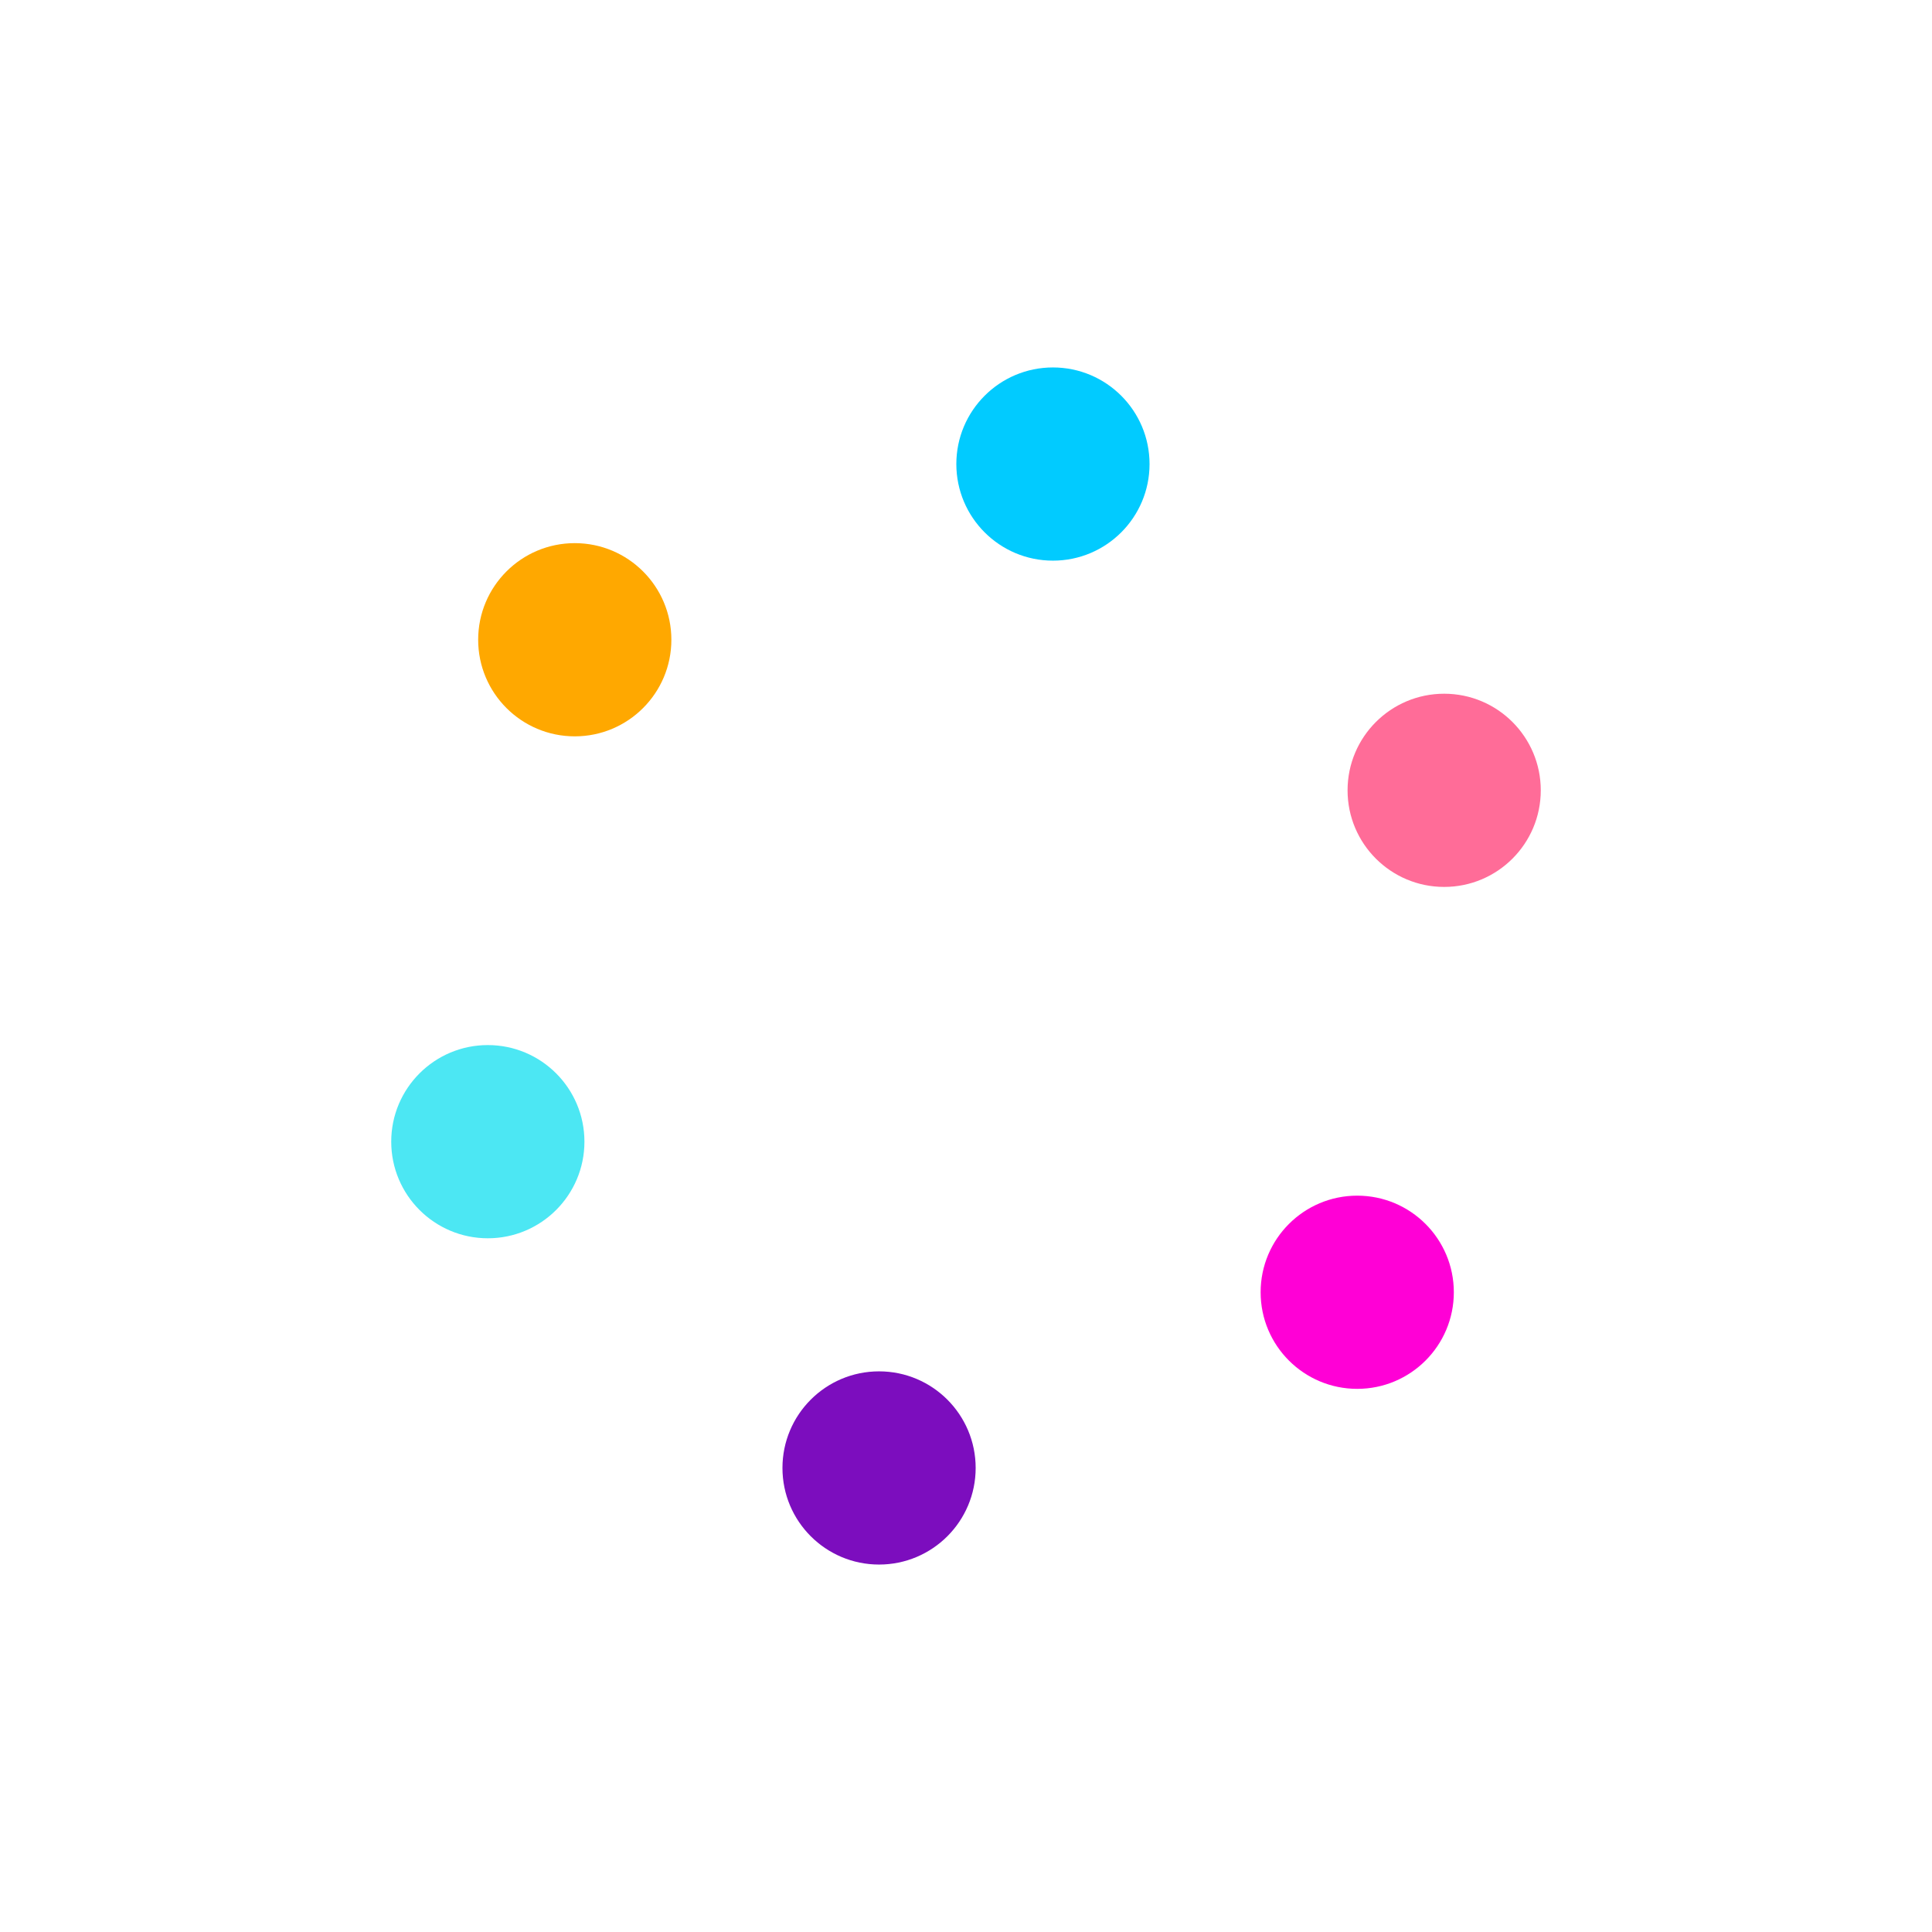
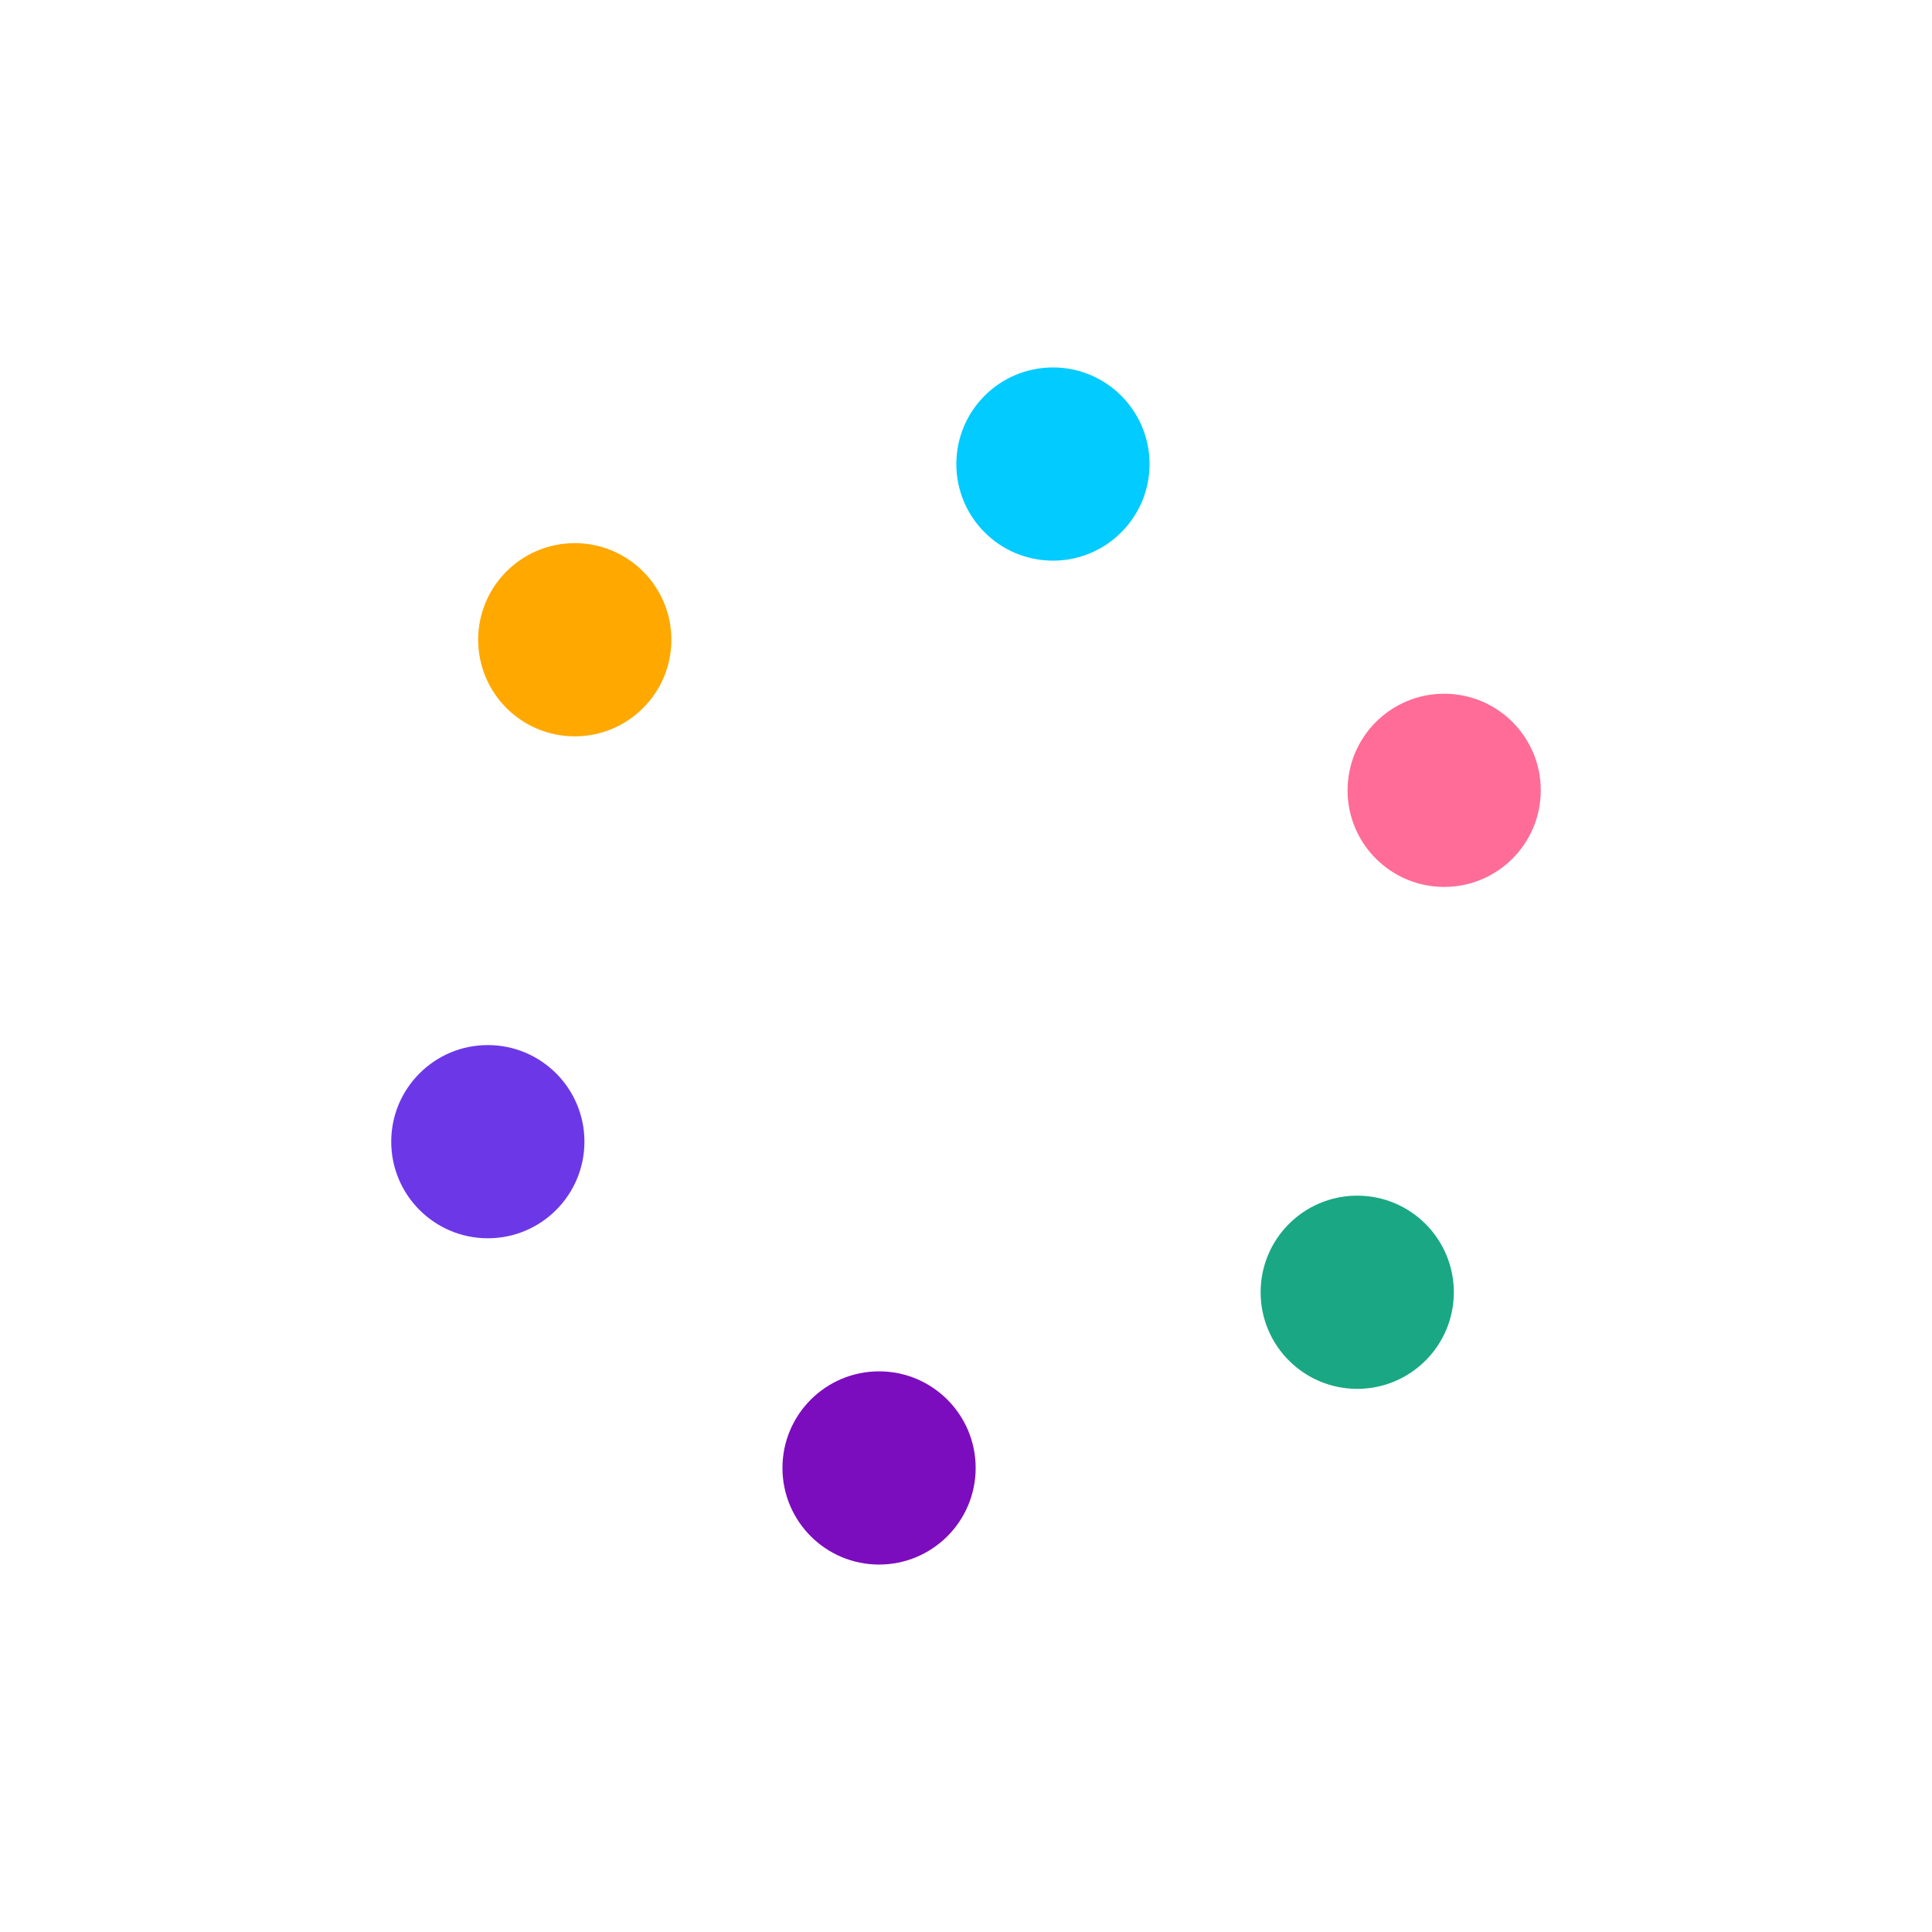
<svg xmlns="http://www.w3.org/2000/svg" style="margin: auto; background: rgb(241, 242, 243); display: block;" width="200px" height="200px" viewBox="0 0 100 100" preserveAspectRatio="xMidYMid">
-   <circle cx="70.25" cy="66.887" r="5" fill="#ff00d6">
+   <circle cx="70.25" cy="66.887" r="5" fill="#19a883">
    <animate attributeName="cx" values="80;65" keyTimes="0;1" dur="1s" repeatCount="indefinite" />
    <animate attributeName="cy" values="50;75.981" keyTimes="0;1" dur="1s" repeatCount="indefinite" />
-     <animate attributeName="fill" values="#ff00d6;#7c0dbe" keyTimes="0;1" dur="1s" repeatCount="indefinite" />
+     <animate attributeName="fill" values="#19a883;#7c0dbe" keyTimes="0;1" dur="1s" repeatCount="indefinite" />
  </circle>
  <circle cx="45.5" cy="75.981" r="5" fill="#7c0dbe">
    <animate attributeName="cx" values="65;35" keyTimes="0;1" dur="1s" repeatCount="indefinite" />
    <animate attributeName="cy" values="75.981;75.981" keyTimes="0;1" dur="1s" repeatCount="indefinite" />
-     <animate attributeName="fill" values="#7c0dbe;#4ce7f3" keyTimes="0;1" dur="1s" repeatCount="indefinite" />
+     <animate attributeName="fill" values="#7c0dbe;#6c38e7" keyTimes="0;1" dur="1s" repeatCount="indefinite" />
  </circle>
-   <circle cx="25.25" cy="59.093" r="5" fill="#4ce7f3">
+   <circle cx="25.25" cy="59.093" r="5" fill="#6c38e7">
    <animate attributeName="cx" values="35;20" keyTimes="0;1" dur="1s" repeatCount="indefinite" />
    <animate attributeName="cy" values="75.981;50" keyTimes="0;1" dur="1s" repeatCount="indefinite" />
-     <animate attributeName="fill" values="#4ce7f3;#ffa800" keyTimes="0;1" dur="1s" repeatCount="indefinite" />
+     <animate attributeName="fill" values="#6c38e7;#ffa800" keyTimes="0;1" dur="1s" repeatCount="indefinite" />
  </circle>
  <circle cx="29.75" cy="33.113" r="5" fill="#ffa800">
    <animate attributeName="cx" values="20;35" keyTimes="0;1" dur="1s" repeatCount="indefinite" />
    <animate attributeName="cy" values="50;24.019" keyTimes="0;1" dur="1s" repeatCount="indefinite" />
    <animate attributeName="fill" values="#ffa800;#01cbff" keyTimes="0;1" dur="1s" repeatCount="indefinite" />
  </circle>
  <circle cx="54.5" cy="24.019" r="5" fill="#01cbff">
    <animate attributeName="cx" values="35;65" keyTimes="0;1" dur="1s" repeatCount="indefinite" />
    <animate attributeName="cy" values="24.019;24.019" keyTimes="0;1" dur="1s" repeatCount="indefinite" />
    <animate attributeName="fill" values="#01cbff;#ff6c98" keyTimes="0;1" dur="1s" repeatCount="indefinite" />
  </circle>
  <circle cx="74.75" cy="40.907" r="5" fill="#ff6c98">
    <animate attributeName="cx" values="65;80" keyTimes="0;1" dur="1s" repeatCount="indefinite" />
    <animate attributeName="cy" values="24.019;50" keyTimes="0;1" dur="1s" repeatCount="indefinite" />
-     <animate attributeName="fill" values="#ff6c98;#ff00d6" keyTimes="0;1" dur="1s" repeatCount="indefinite" />
+     <animate attributeName="fill" values="#ff6c98;#19a883" keyTimes="0;1" dur="1s" repeatCount="indefinite" />
  </circle>
</svg>
